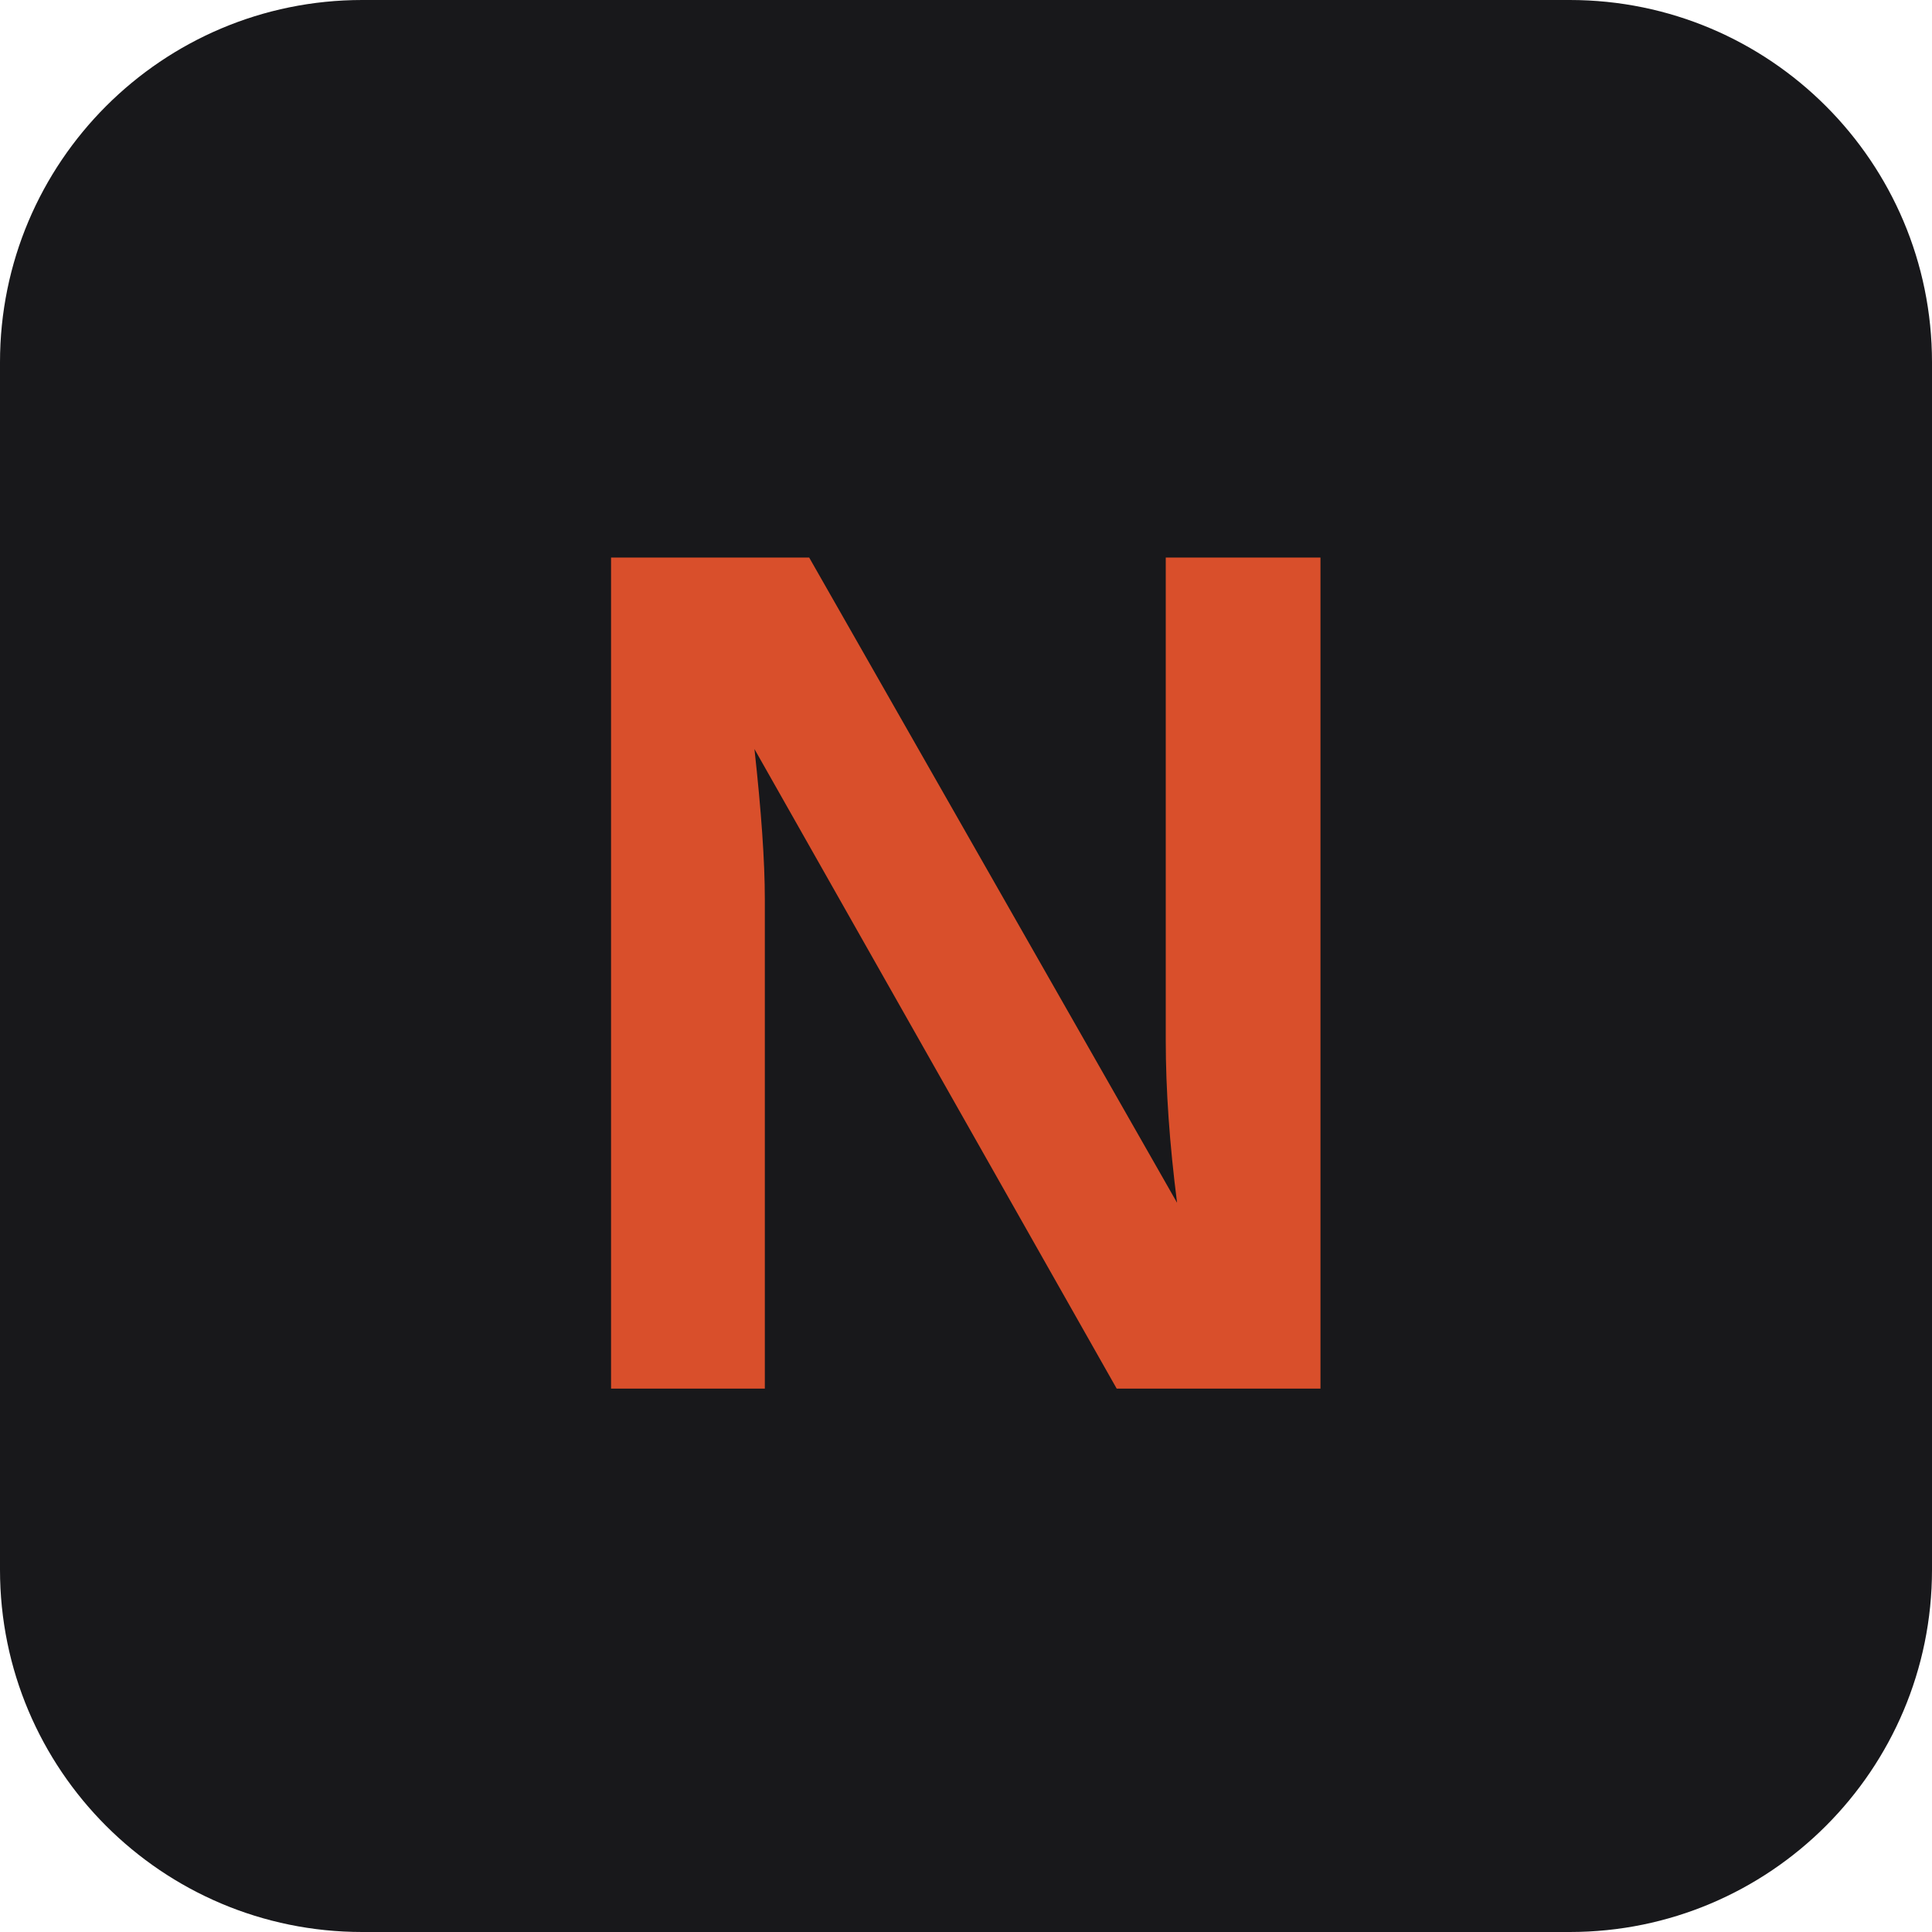
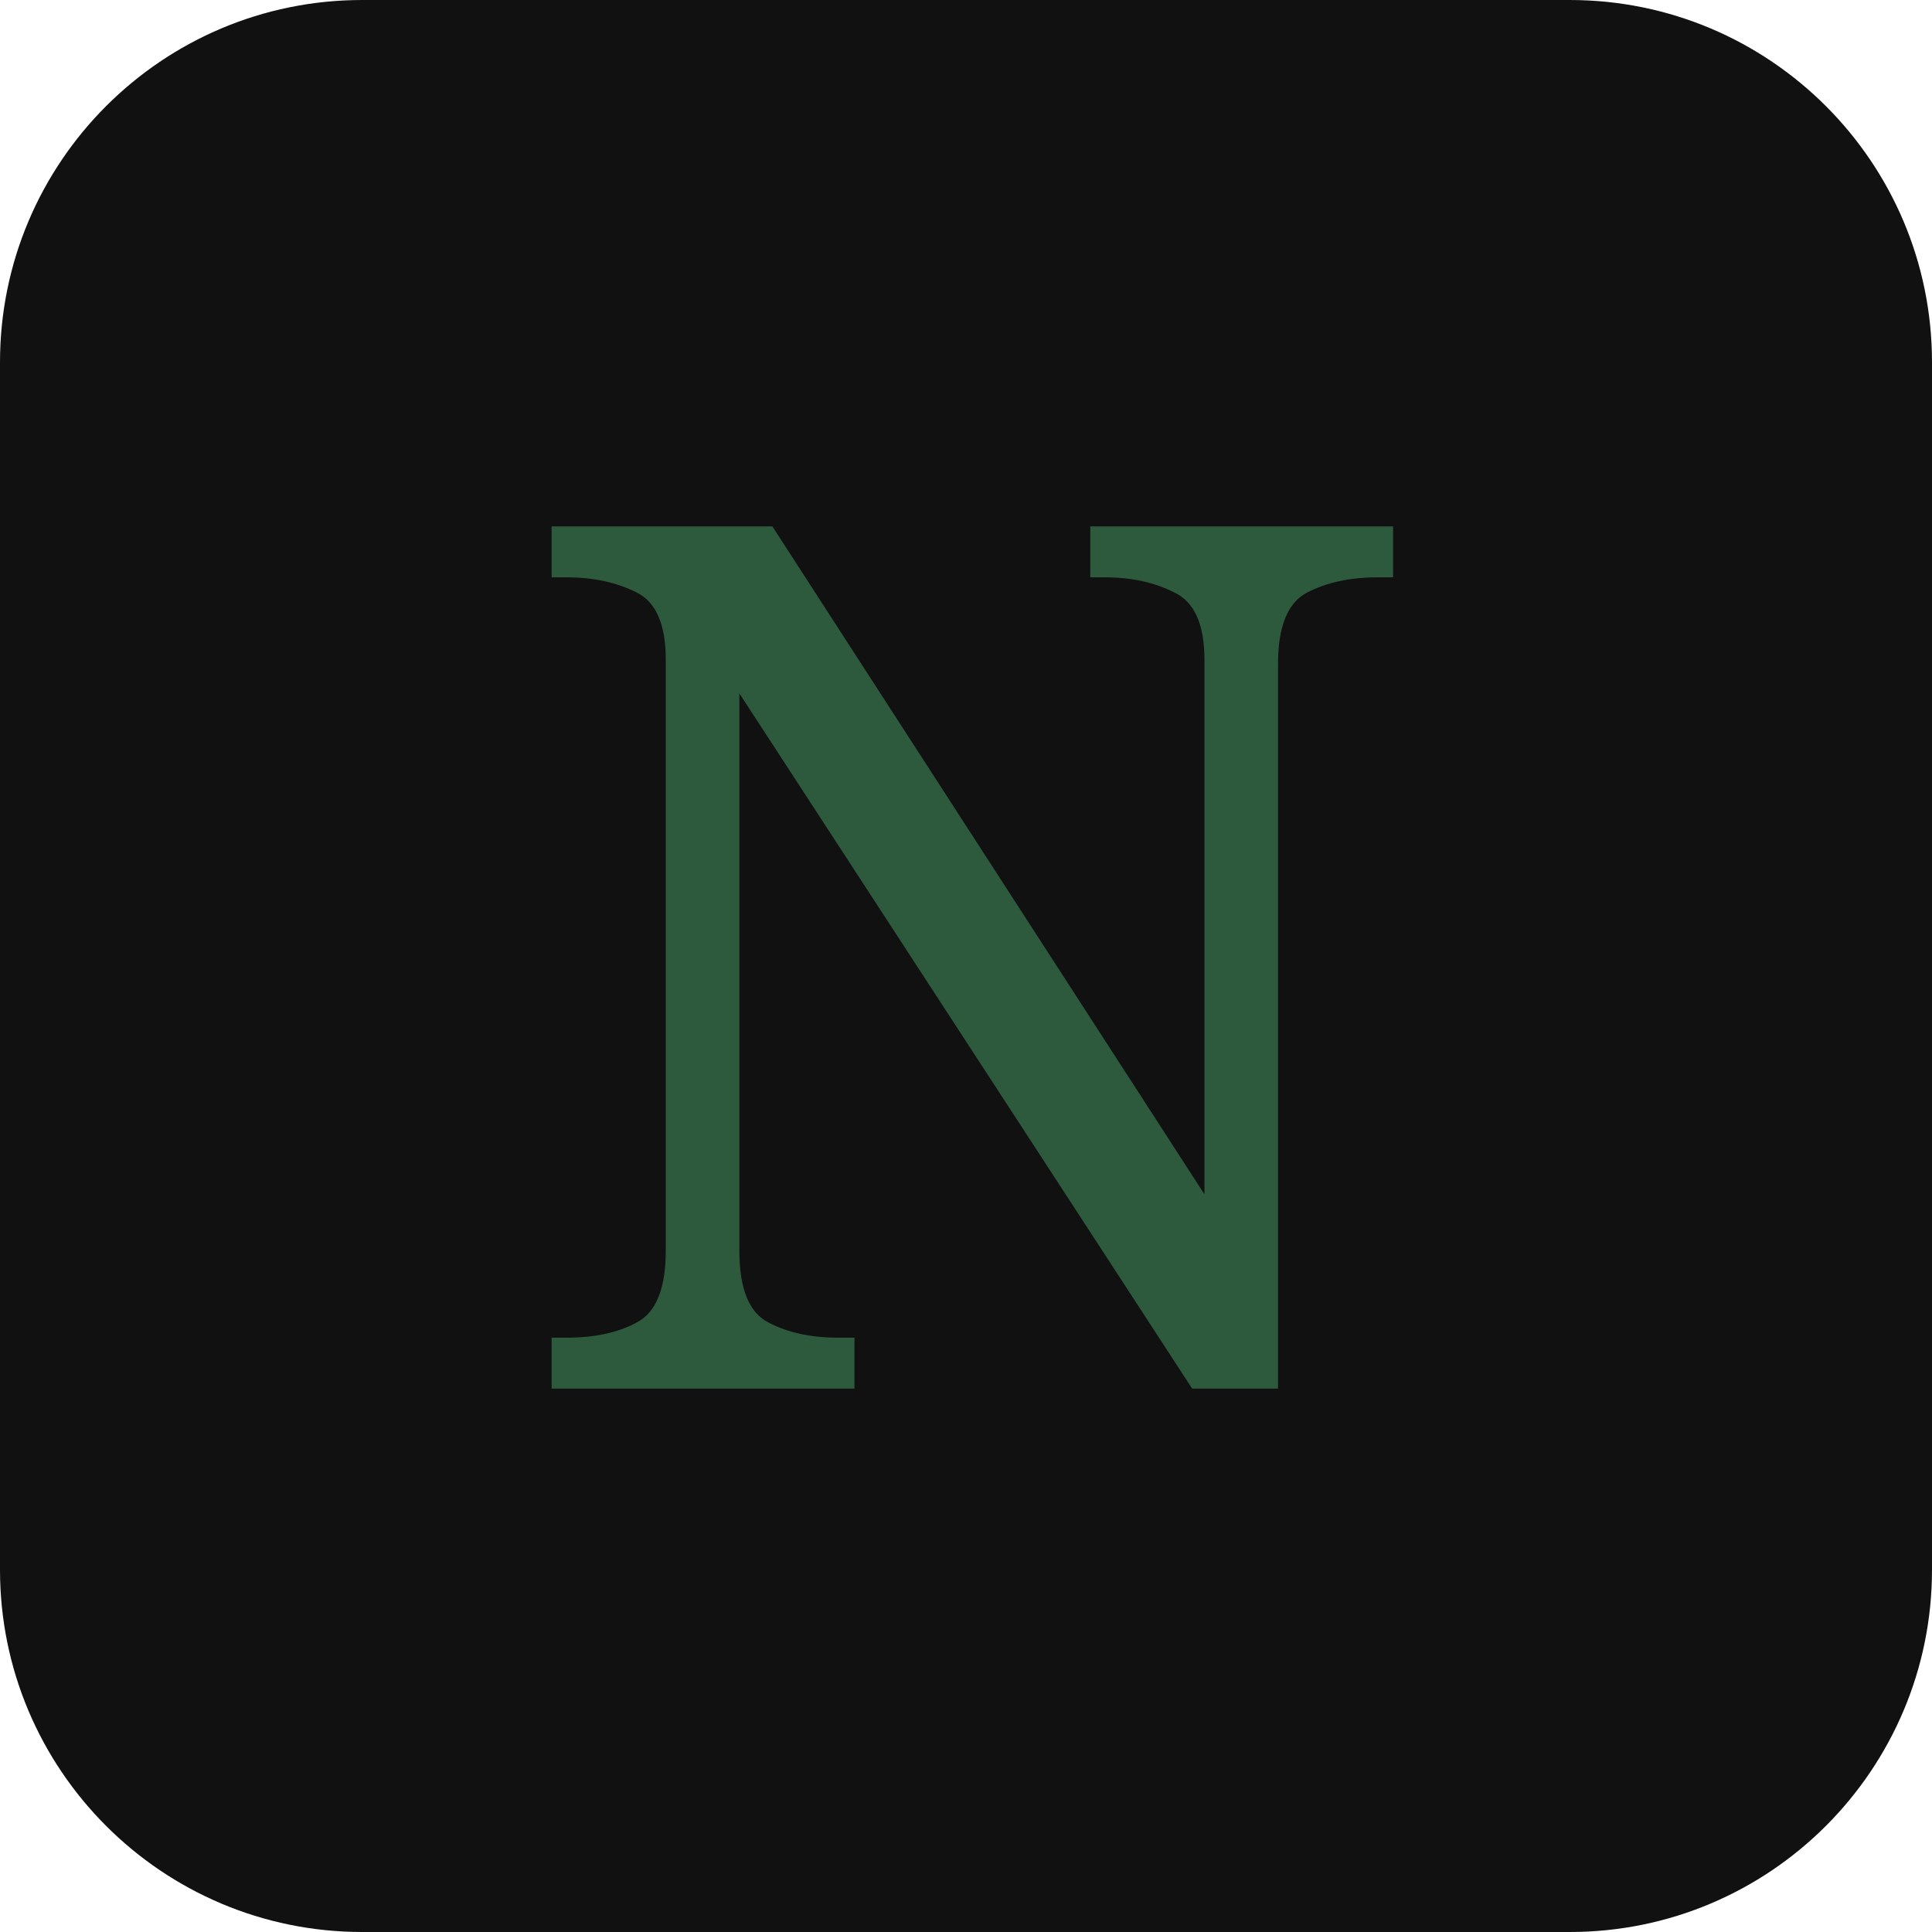
<svg xmlns="http://www.w3.org/2000/svg" width="32" height="32" viewBox="0 0 32 32">
-   <rect width="32" height="32" rx="6" fill="#18181B" />
-   <text x="16" y="23" text-anchor="middle" font-family="Helvetica Neue, Arial, sans-serif" font-weight="800" font-size="20" fill="#D94F2B">N</text>
+   <rect width="32" height="32" rx="6" fill="#111111" />
+   <text x="16" y="23" text-anchor="middle" font-family="Georgia, serif" font-weight="500" font-size="20" fill="#2D5A3D">N</text>
</svg>
